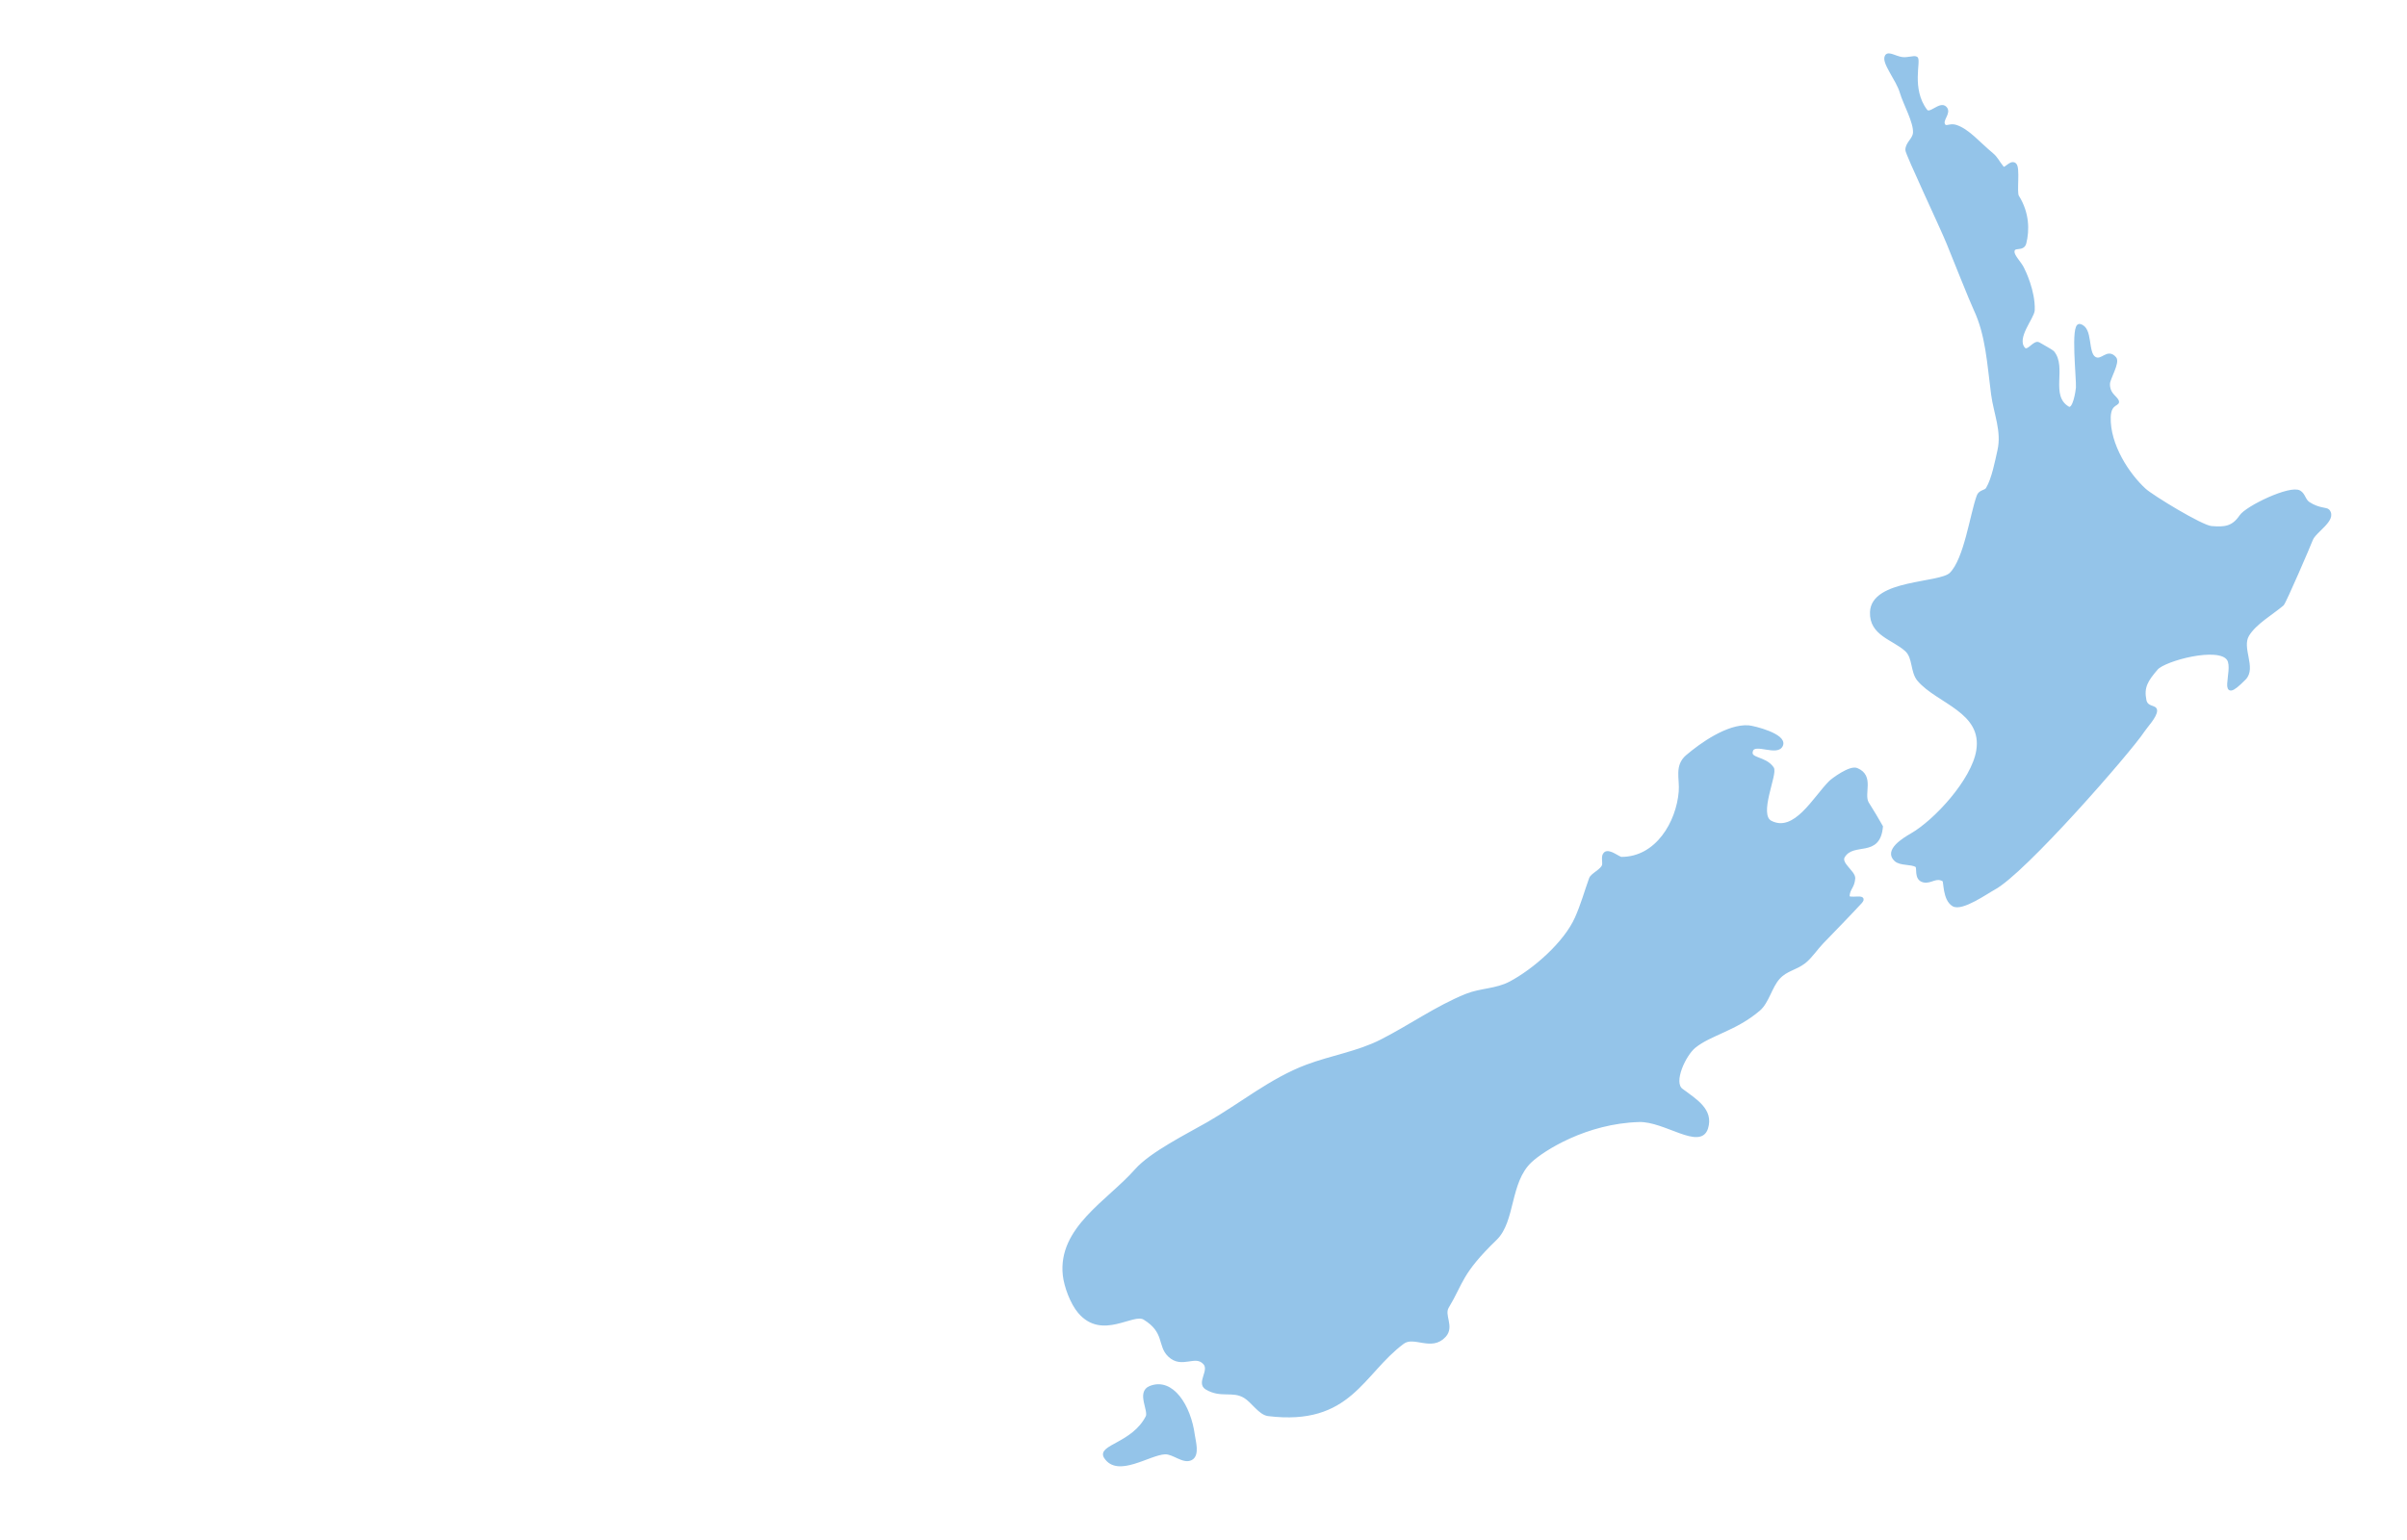
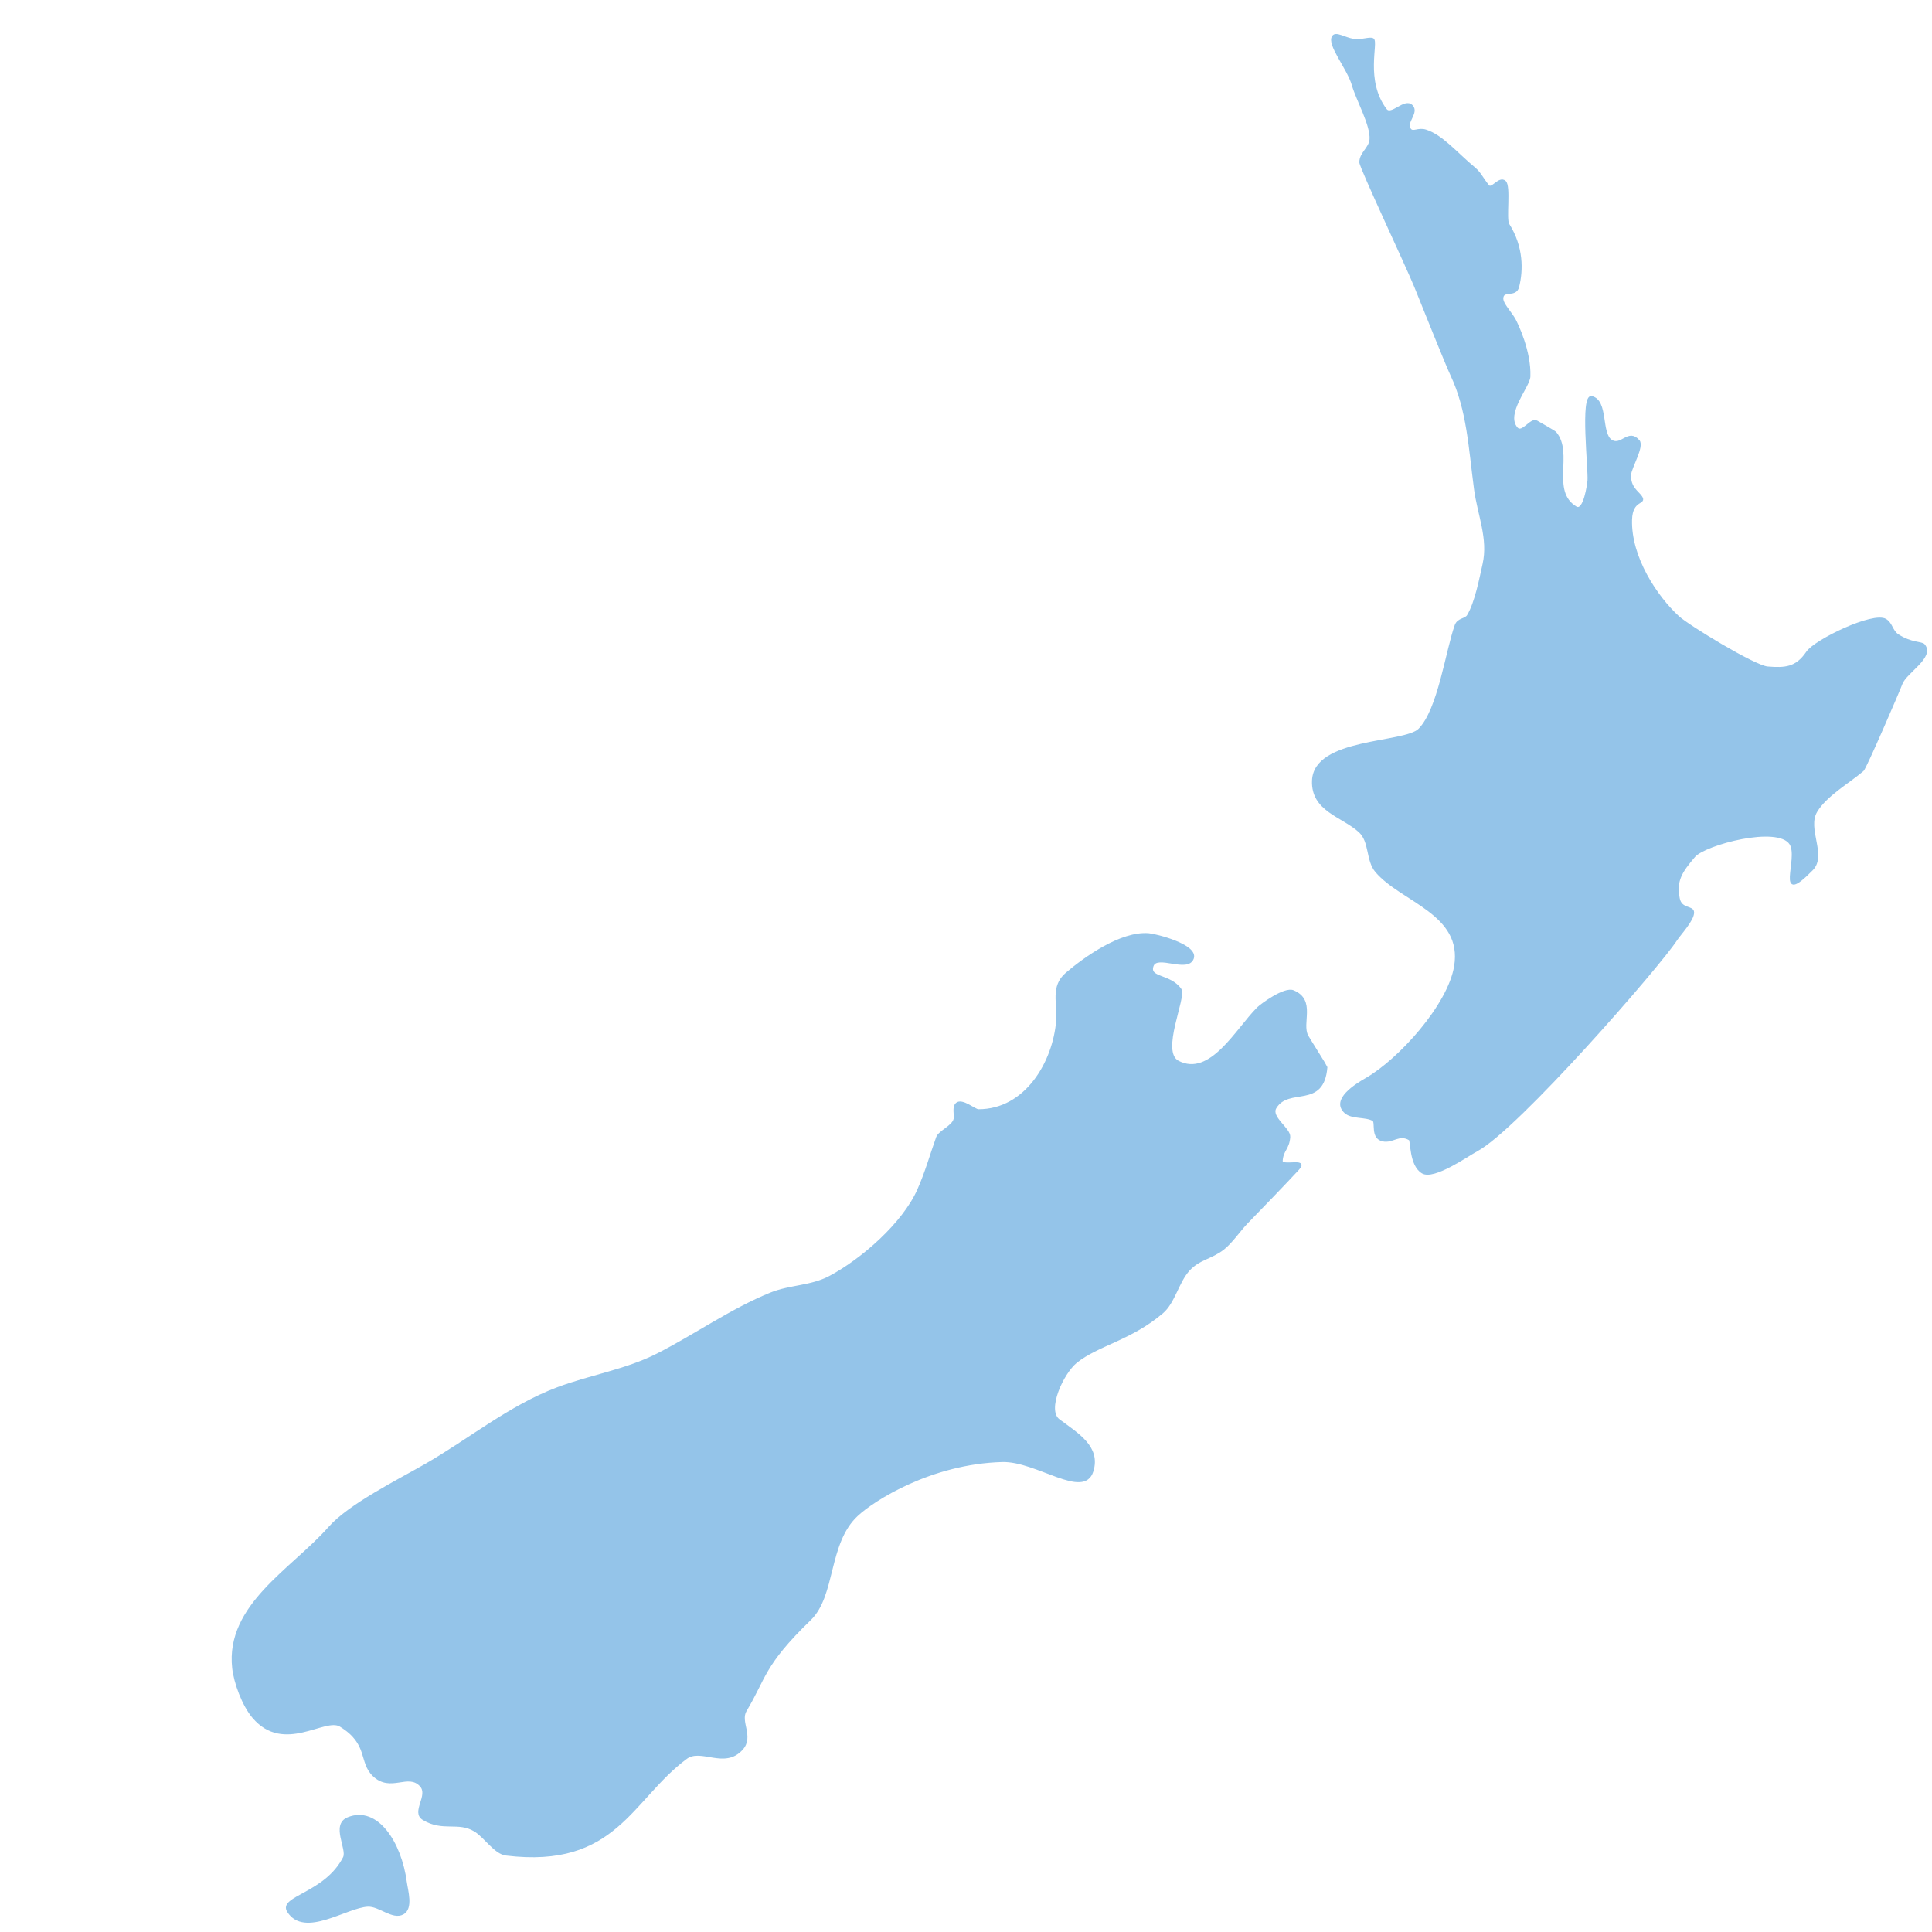
- <svg xmlns="http://www.w3.org/2000/svg" width="100%" height="100%" viewBox="0 0 2000 1280" version="1.1" xml:space="preserve" style="fill-rule:evenodd;clip-rule:evenodd;stroke-linecap:round;stroke-linejoin:round;stroke-miterlimit:1.5;">
-   <g transform="matrix(0.970727,-0.240185,0.240185,0.970727,604.334,178.819)">
-     <g id="Layer1">
-       <g>
-         <path d="M132.321,1077.46C135.044,1052.95 126.407,1027.54 107.089,1030.23C96.119,1031.75 102.595,1048.92 98.692,1053.42C82.104,1072.58 53.616,1067.33 56.992,1077.46C63.015,1095.53 92.801,1083.33 105.881,1085.94C112.968,1087.36 118.846,1097.67 125.836,1095.92C132.394,1094.28 131.758,1082.53 132.321,1077.46Z" style="fill:rgb(148,196,233);stroke:rgb(148,196,233);stroke-width:2.5px;" />
-         <path d="M744.608,637.869C749.511,630.667 725.818,618.094 721.613,616.693C705.228,611.231 679.559,621.454 666.189,628.139C655.029,633.719 656.99,644.893 653.538,655.248C645.402,679.657 621.337,704.579 592.693,697.418C590.558,696.884 584.558,688.232 580.645,690.189C577.705,691.659 578.187,696.912 577.03,699.225C574.963,703.36 565.938,704.418 563.777,707.659C557.343,717.309 552.072,726.839 544.499,736.575C530.486,754.593 500.234,770.233 478.232,775.733C465.441,778.931 452.921,775.132 440.28,776.938C413.998,780.692 388.386,790.86 362.567,796.818C341.325,801.72 319.108,799.698 297.505,802.24C265.98,805.949 236.611,820.154 206.538,828.747C187.319,834.238 154.61,841.48 139.067,852.241C110.485,872.028 65.373,883.666 60.182,922.602C58.982,931.6 60.54,946.399 64.968,955.256C78.115,981.549 108.228,965.283 116.174,973.329C131.192,988.535 122.274,997.957 128.825,1008.27C136.73,1020.71 150.16,1011.31 155.708,1021.48C159.689,1028.77 146.3,1036.04 152.28,1042.02C162.31,1052.05 173.08,1048.09 181.551,1056.56C186.958,1061.96 190.304,1073.23 196.899,1075.74C261.028,1100.16 280.441,1060.88 319.861,1044.45C330.555,1039.99 341.436,1056.42 354.839,1047.32C363.509,1041.43 357.098,1030.38 362.87,1024.61C379.418,1008.07 379.833,999.841 415.232,979.309C433.818,968.53 436.889,936.001 458.97,923.58C471.403,916.586 511.644,903.056 554.741,912.484C575.753,917.081 598.275,947.561 607.632,931.966C615.671,918.568 604.304,907.558 595.024,896.282C588.332,888.15 604.421,868.347 614.058,863.849C629.594,856.597 650.358,858.35 673.419,846.819C682.034,842.512 687.397,830.673 695.708,825.132C703.699,819.805 710.847,821.436 719.721,817.492C725.535,814.908 732.481,808.625 737.878,805.252C747.272,799.381 767.711,786.645 776.822,780.571C784.608,775.38 766.652,777.256 768.057,773.042C770.18,766.671 773.788,767.015 776.145,759.943C777.789,755.013 767.252,745.154 772.216,740.19C783.467,728.94 800.793,747.835 808.964,723.322C809.048,723.071 802.535,703.41 802.098,701.663C799.926,692.976 812.159,681.392 800.305,672.629C795.534,669.102 778.876,676.072 776.433,677.538C760.523,687.084 737.514,712.865 720.397,697.974C710.36,689.242 734.653,660.154 732.551,654.705C728.481,644.157 714.546,643.484 719.3,636.296C723.717,629.617 739.447,645.448 744.608,637.869Z" style="fill:rgb(148,196,233);stroke:rgb(148,196,233);stroke-width:2.5px;" />
-         <path d="M966.742,102.908C969.135,100.815 973.377,105.808 978.527,107.988C983.17,109.954 988.785,108.942 990.353,110.51C992.842,112.999 978.689,134.03 987.623,154.871C989.871,160.114 1000.68,151.098 1003.84,156.489C1006.86,161.653 997.207,165.242 999.311,170.394C1000.48,173.248 1004.34,170.851 1008.62,173.498C1017.7,179.13 1023.61,191.634 1032.12,203.217C1035.15,207.35 1035.13,209.822 1037.98,216.078C1039.52,219.441 1045.95,212.164 1048.71,216.057C1051.2,219.558 1043.15,238.615 1044.39,242.369C1049.61,258.156 1045.96,272.082 1041,281.427C1037.89,287.312 1031.39,280.389 1029.72,286.03C1028.7,289.466 1032.82,296.059 1034.03,300.921C1034.79,303.967 1038.67,322.278 1034.38,337.237C1032.65,343.258 1013.71,355.829 1019.02,366.439C1021.41,371.231 1029.11,362.474 1032.11,365.476C1033.19,366.555 1041.25,374.075 1041.7,374.97C1049.14,389.853 1029.23,409.408 1042.9,423.084C1047.26,427.445 1053.85,410.723 1054.51,408.752C1056.72,402.094 1062.79,355.907 1068.84,358.931C1078.01,363.516 1068.36,382.337 1074.3,388.278C1079.41,393.394 1086.32,383.663 1090.68,392.373C1092.71,396.434 1081.72,407.287 1080.44,411.482C1078.14,419.018 1082.57,422.976 1083.8,426.354C1085.79,431.78 1077.85,425.955 1074.3,438.781C1068.08,461.251 1078.06,489.045 1088.35,504.488C1092.96,511.405 1126.83,545.628 1134.59,548.216C1144.89,551.649 1151.78,553 1160.68,544.976C1167.39,538.935 1206.58,530.792 1212.84,537.058C1216.01,540.223 1214.84,544.78 1217.95,548.112C1224.8,555.45 1231.21,555.924 1232.21,557.935C1236.6,566.716 1217.07,571.655 1212.84,578.006C1210.5,581.518 1178.67,623.412 1176.67,624.415C1166.43,629.535 1150.84,633.862 1142.55,642.159C1133.57,651.134 1141.88,670.083 1131.32,676.619C1103.22,693.999 1125.53,668.308 1122.09,657.975C1117.53,644.313 1070.35,645.301 1062.25,651.085C1051.94,658.448 1047.03,663.1 1046.57,674.319C1046.28,681.518 1053.99,681.001 1053.15,684.755C1052.13,689.375 1041.96,695.851 1038.81,698.804C1024.98,711.773 914.952,789.065 887.083,796.032C880.918,797.573 856.968,807.015 851.128,801.176C844.782,794.829 849.452,780.39 848.398,779.337C842.949,773.888 837.661,778.745 832.019,775.924C825.406,772.618 831.082,764.068 829.289,762.275C825.537,758.523 816.71,758.079 813.592,753.403C807.184,743.79 824.186,738.384 831.336,736.341C853.749,729.937 891.892,704.468 901.631,681.743C914.784,651.052 879.131,634.694 868.19,612.812C864.089,604.609 869.255,593.935 864.095,586.196C856.108,574.215 838.515,566.531 843.621,548.66C850.823,523.452 904.208,540.289 915.281,533.645C930.005,524.811 943.585,490.165 952.817,476.317C955.278,472.626 959.511,474.4 961.689,472.222C968.335,465.576 974.727,451.608 978.751,443.558C986.077,428.907 983.026,413.084 984.811,396.985C987.653,371.364 992.312,348.249 987.623,324.808C986.125,317.315 980.892,279.424 978.961,265.909C977.07,252.675 963.659,185.892 964.419,182.853C965.819,177.252 972.203,175.88 973.974,170.568C976.76,162.21 971.768,144.629 971.43,135.274C971.025,124.063 962.192,106.889 966.742,102.908Z" style="fill:rgb(148,196,233);stroke:rgb(148,196,233);stroke-width:2.5px;" />
-       </g>
-     </g>
+ <svg xmlns="http://www.w3.org/2000/svg" width="100%" height="100%" viewBox="0 0 2400 2400" version="1.1" xml:space="preserve" style="fill-rule:evenodd;clip-rule:evenodd;stroke-linecap:round;stroke-linejoin:round;stroke-miterlimit:1.5;">
+   <g transform="matrix(1.94145,-0.48037,0.48037,1.94145,-270.338,309.886)">
+     <path d="M132.321,1077.46C135.044,1052.95 126.407,1027.54 107.089,1030.23C96.119,1031.75 102.595,1048.92 98.692,1053.42C82.104,1072.58 53.616,1067.33 56.992,1077.46C63.015,1095.53 92.801,1083.33 105.881,1085.94C112.968,1087.36 118.846,1097.67 125.836,1095.92C132.394,1094.28 131.758,1082.53 132.321,1077.46Z" style="fill:rgb(148,196,233);stroke:rgb(148,196,233);stroke-width:1.25px;" />
+     <path d="M744.608,637.869C749.511,630.667 725.818,618.094 721.613,616.693C705.228,611.231 679.559,621.454 666.189,628.139C655.029,633.719 656.99,644.893 653.538,655.248C645.402,679.657 621.337,704.579 592.693,697.418C590.558,696.884 584.558,688.232 580.645,690.189C577.705,691.659 578.187,696.912 577.03,699.225C574.963,703.36 565.938,704.418 563.777,707.659C557.343,717.309 552.072,726.839 544.499,736.575C530.486,754.593 500.234,770.233 478.232,775.733C465.441,778.931 452.921,775.132 440.28,776.938C413.998,780.692 388.386,790.86 362.567,796.818C341.325,801.72 319.108,799.698 297.505,802.24C265.98,805.949 236.611,820.154 206.538,828.747C187.319,834.238 154.61,841.48 139.067,852.241C110.485,872.028 65.373,883.666 60.182,922.602C58.982,931.6 60.54,946.399 64.968,955.256C78.115,981.549 108.228,965.283 116.174,973.329C131.192,988.535 122.274,997.957 128.825,1008.27C136.73,1020.71 150.16,1011.31 155.708,1021.48C159.689,1028.77 146.3,1036.04 152.28,1042.02C162.31,1052.05 173.08,1048.09 181.551,1056.56C186.958,1061.96 190.304,1073.23 196.899,1075.74C261.028,1100.16 280.441,1060.88 319.861,1044.45C330.555,1039.99 341.436,1056.42 354.839,1047.32C363.509,1041.43 357.098,1030.38 362.87,1024.61C379.418,1008.07 379.833,999.841 415.232,979.309C433.818,968.53 436.889,936.001 458.97,923.58C471.403,916.586 511.644,903.056 554.741,912.484C575.753,917.081 598.275,947.561 607.632,931.966C615.671,918.568 604.304,907.558 595.024,896.282C588.332,888.15 604.421,868.347 614.058,863.849C629.594,856.597 650.358,858.35 673.419,846.819C682.034,842.512 687.397,830.673 695.708,825.132C703.699,819.805 710.847,821.436 719.721,817.492C725.535,814.908 732.481,808.625 737.878,805.252C747.272,799.381 767.711,786.645 776.822,780.571C784.608,775.38 766.652,777.256 768.057,773.042C770.18,766.671 773.788,767.015 776.145,759.943C777.789,755.013 767.252,745.154 772.216,740.19C783.467,728.94 800.793,747.835 808.964,723.322C809.048,723.071 802.535,703.41 802.098,701.663C799.926,692.976 812.159,681.392 800.305,672.629C795.534,669.102 778.876,676.072 776.433,677.538C760.523,687.084 737.514,712.865 720.397,697.974C710.36,689.242 734.653,660.154 732.551,654.705C728.481,644.157 714.546,643.484 719.3,636.296C723.717,629.617 739.447,645.448 744.608,637.869Z" style="fill:rgb(148,196,233);stroke:rgb(148,196,233);stroke-width:1.25px;" />
+     <path d="M966.742,102.908C969.135,100.815 973.377,105.808 978.527,107.988C983.17,109.954 988.785,108.942 990.353,110.51C992.842,112.999 978.689,134.03 987.623,154.871C989.871,160.114 1000.68,151.098 1003.84,156.489C1006.86,161.653 997.207,165.242 999.311,170.394C1000.48,173.248 1004.34,170.851 1008.62,173.498C1017.7,179.13 1023.61,191.634 1032.12,203.217C1035.15,207.35 1035.13,209.822 1037.98,216.078C1039.52,219.441 1045.95,212.164 1048.71,216.057C1051.2,219.558 1043.15,238.615 1044.39,242.369C1049.61,258.156 1045.96,272.082 1041,281.427C1037.89,287.312 1031.39,280.389 1029.72,286.03C1028.7,289.466 1032.82,296.059 1034.03,300.921C1034.79,303.967 1038.67,322.278 1034.38,337.237C1032.65,343.258 1013.71,355.829 1019.02,366.439C1021.41,371.231 1029.11,362.474 1032.11,365.476C1033.19,366.555 1041.25,374.075 1041.7,374.97C1049.14,389.853 1029.23,409.408 1042.9,423.084C1047.26,427.445 1053.85,410.723 1054.51,408.752C1056.72,402.094 1062.79,355.907 1068.84,358.931C1078.01,363.516 1068.36,382.337 1074.3,388.278C1079.41,393.394 1086.32,383.663 1090.68,392.373C1092.71,396.434 1081.72,407.287 1080.44,411.482C1078.14,419.018 1082.57,422.976 1083.8,426.354C1085.79,431.78 1077.85,425.955 1074.3,438.781C1068.08,461.251 1078.06,489.045 1088.35,504.488C1092.96,511.405 1126.83,545.628 1134.59,548.216C1144.89,551.649 1151.78,553 1160.68,544.976C1167.39,538.935 1206.58,530.792 1212.84,537.058C1216.01,540.223 1214.84,544.78 1217.95,548.112C1224.8,555.45 1231.21,555.924 1232.21,557.935C1236.6,566.716 1217.07,571.655 1212.84,578.006C1210.5,581.518 1178.67,623.412 1176.67,624.415C1166.43,629.535 1150.84,633.862 1142.55,642.159C1133.57,651.134 1141.88,670.083 1131.32,676.619C1103.22,693.999 1125.53,668.308 1122.09,657.975C1117.53,644.313 1070.35,645.301 1062.25,651.085C1051.94,658.448 1047.03,663.1 1046.57,674.319C1046.28,681.518 1053.99,681.001 1053.15,684.755C1052.13,689.375 1041.96,695.851 1038.81,698.804C1024.98,711.773 914.952,789.065 887.083,796.032C880.918,797.573 856.968,807.015 851.128,801.176C844.782,794.829 849.452,780.39 848.398,779.337C842.949,773.888 837.661,778.745 832.019,775.924C825.406,772.618 831.082,764.068 829.289,762.275C825.537,758.523 816.71,758.079 813.592,753.403C807.184,743.79 824.186,738.384 831.336,736.341C853.749,729.937 891.892,704.468 901.631,681.743C914.784,651.052 879.131,634.694 868.19,612.812C864.089,604.609 869.255,593.935 864.095,586.196C856.108,574.215 838.515,566.531 843.621,548.66C850.823,523.452 904.208,540.289 915.281,533.645C930.005,524.811 943.585,490.165 952.817,476.317C955.278,472.626 959.511,474.4 961.689,472.222C968.335,465.576 974.727,451.608 978.751,443.558C986.077,428.907 983.026,413.084 984.811,396.985C987.653,371.364 992.312,348.249 987.623,324.808C986.125,317.315 980.892,279.424 978.961,265.909C977.07,252.675 963.659,185.892 964.419,182.853C965.819,177.252 972.203,175.88 973.974,170.568C976.76,162.21 971.768,144.629 971.43,135.274C971.025,124.063 962.192,106.889 966.742,102.908Z" style="fill:rgb(148,196,233);stroke:rgb(148,196,233);stroke-width:1.25px;" />
  </g>
</svg>
